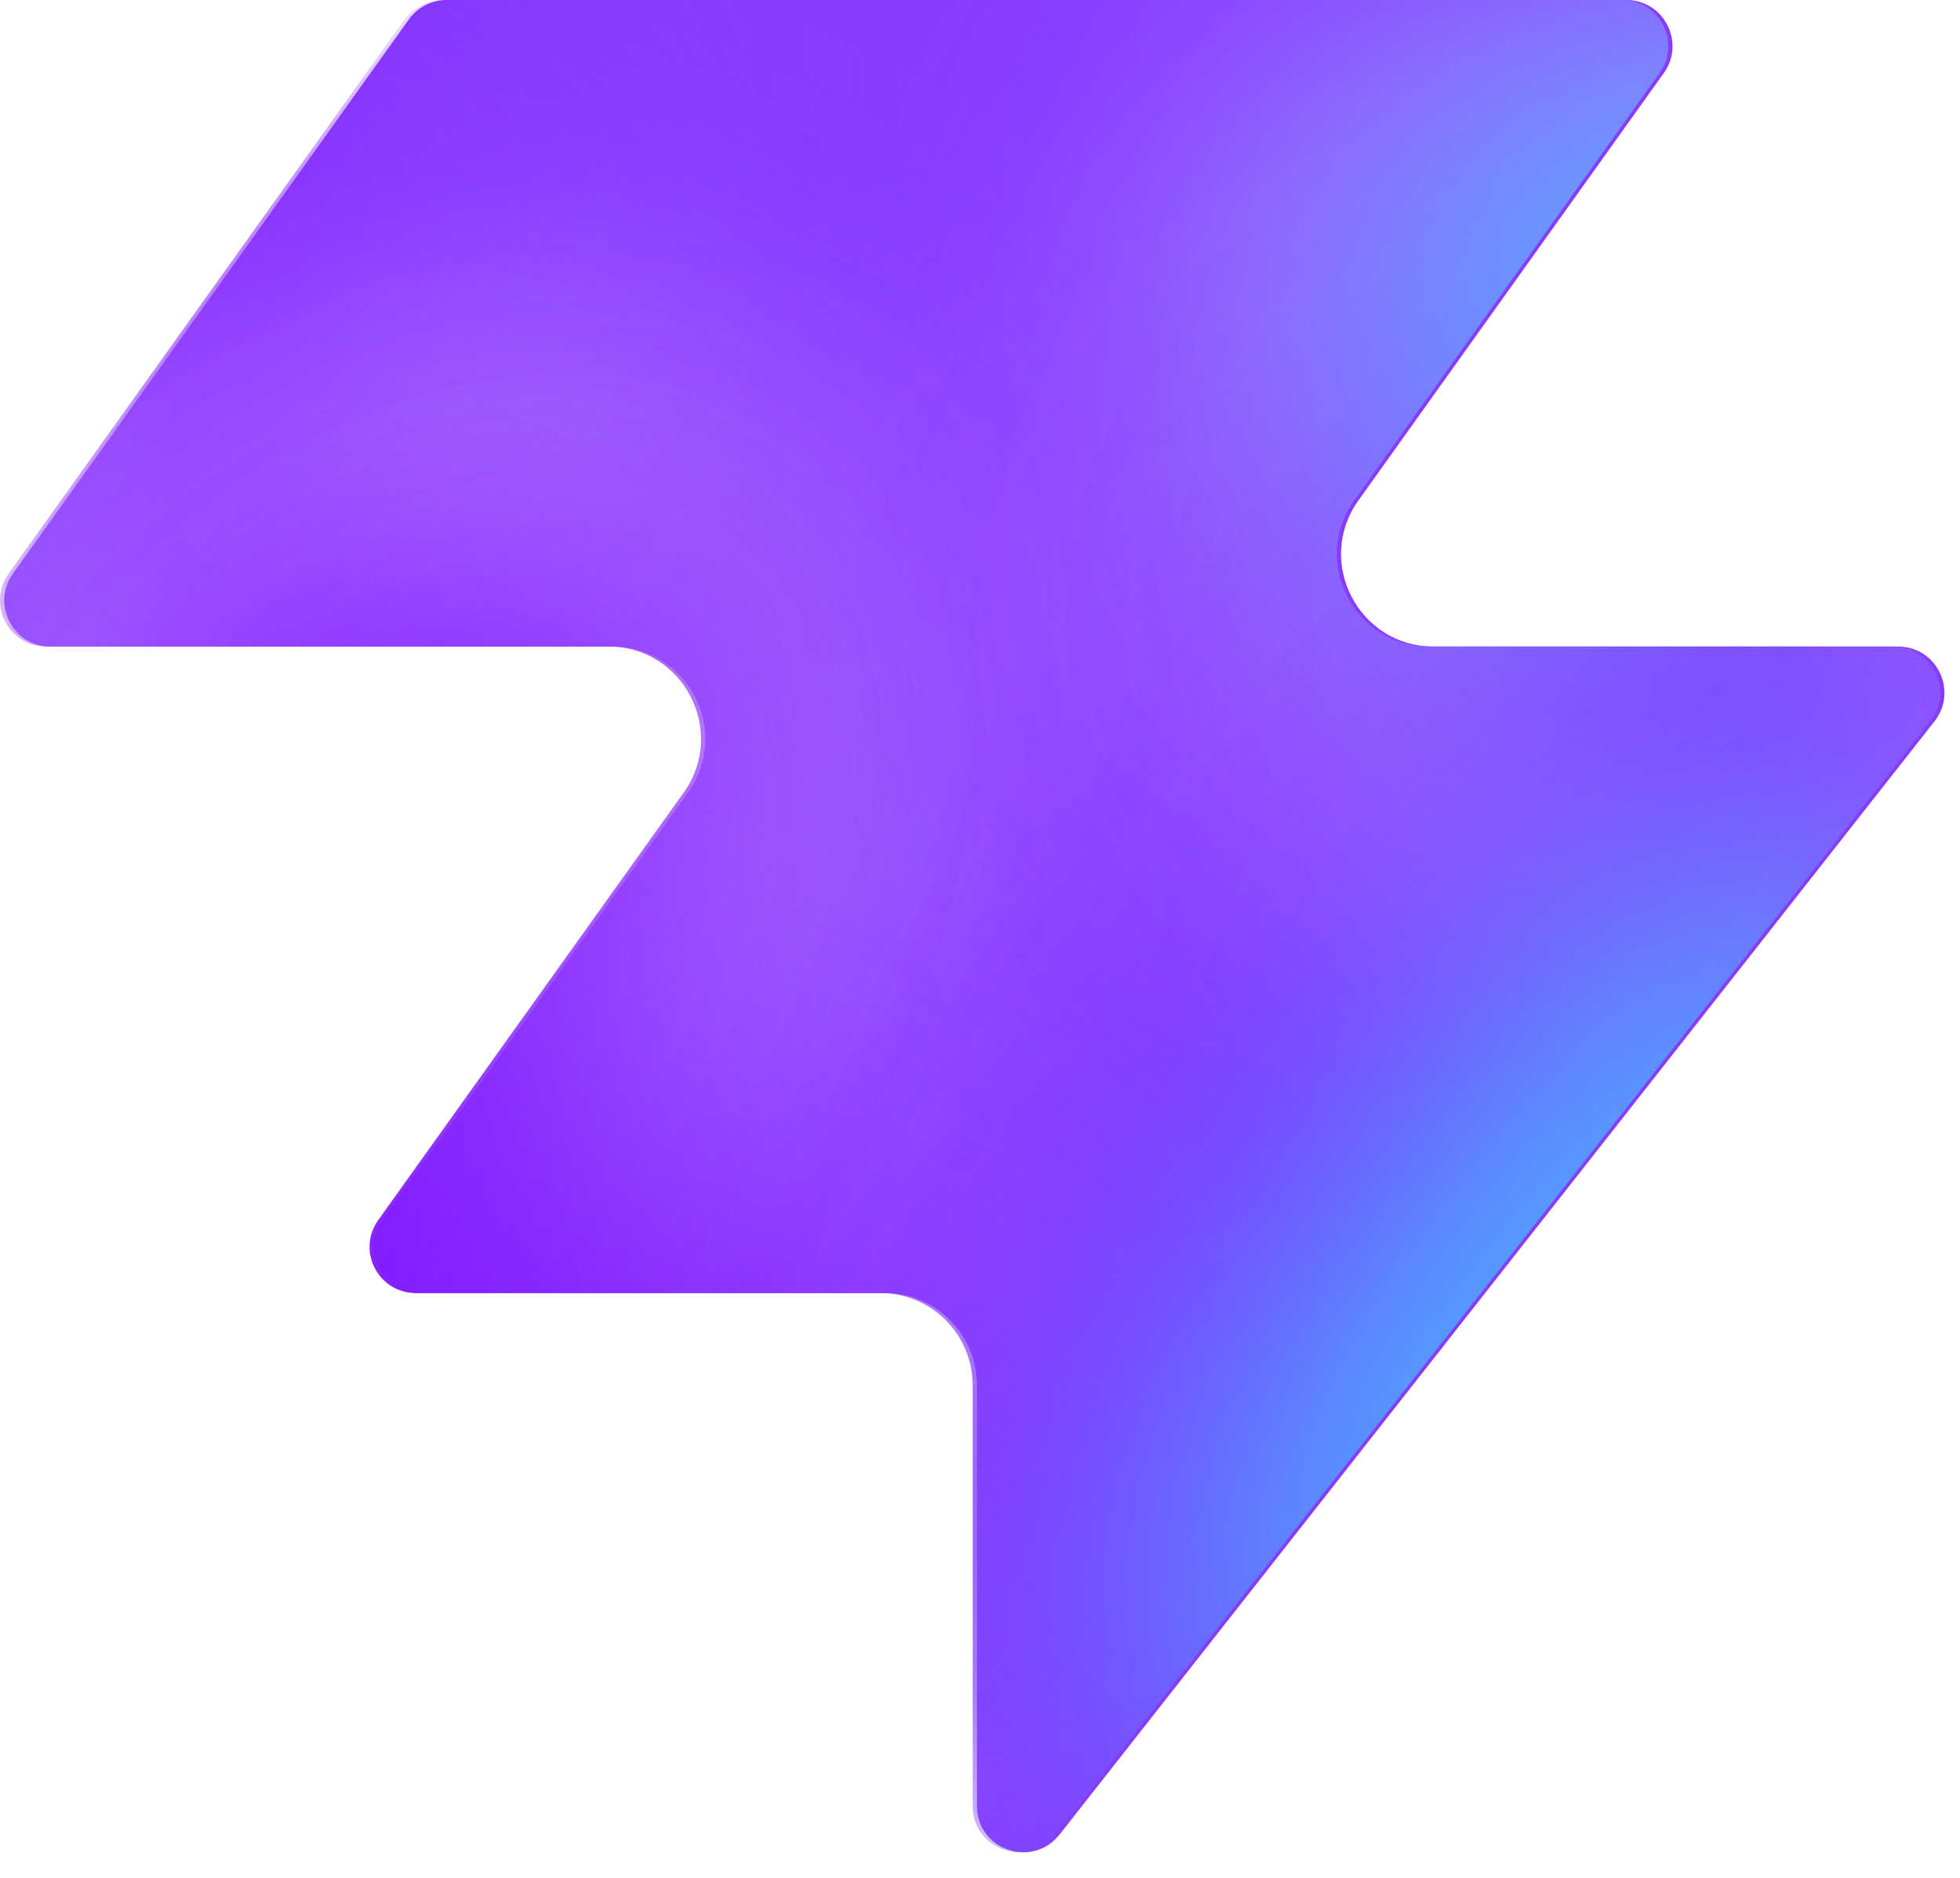
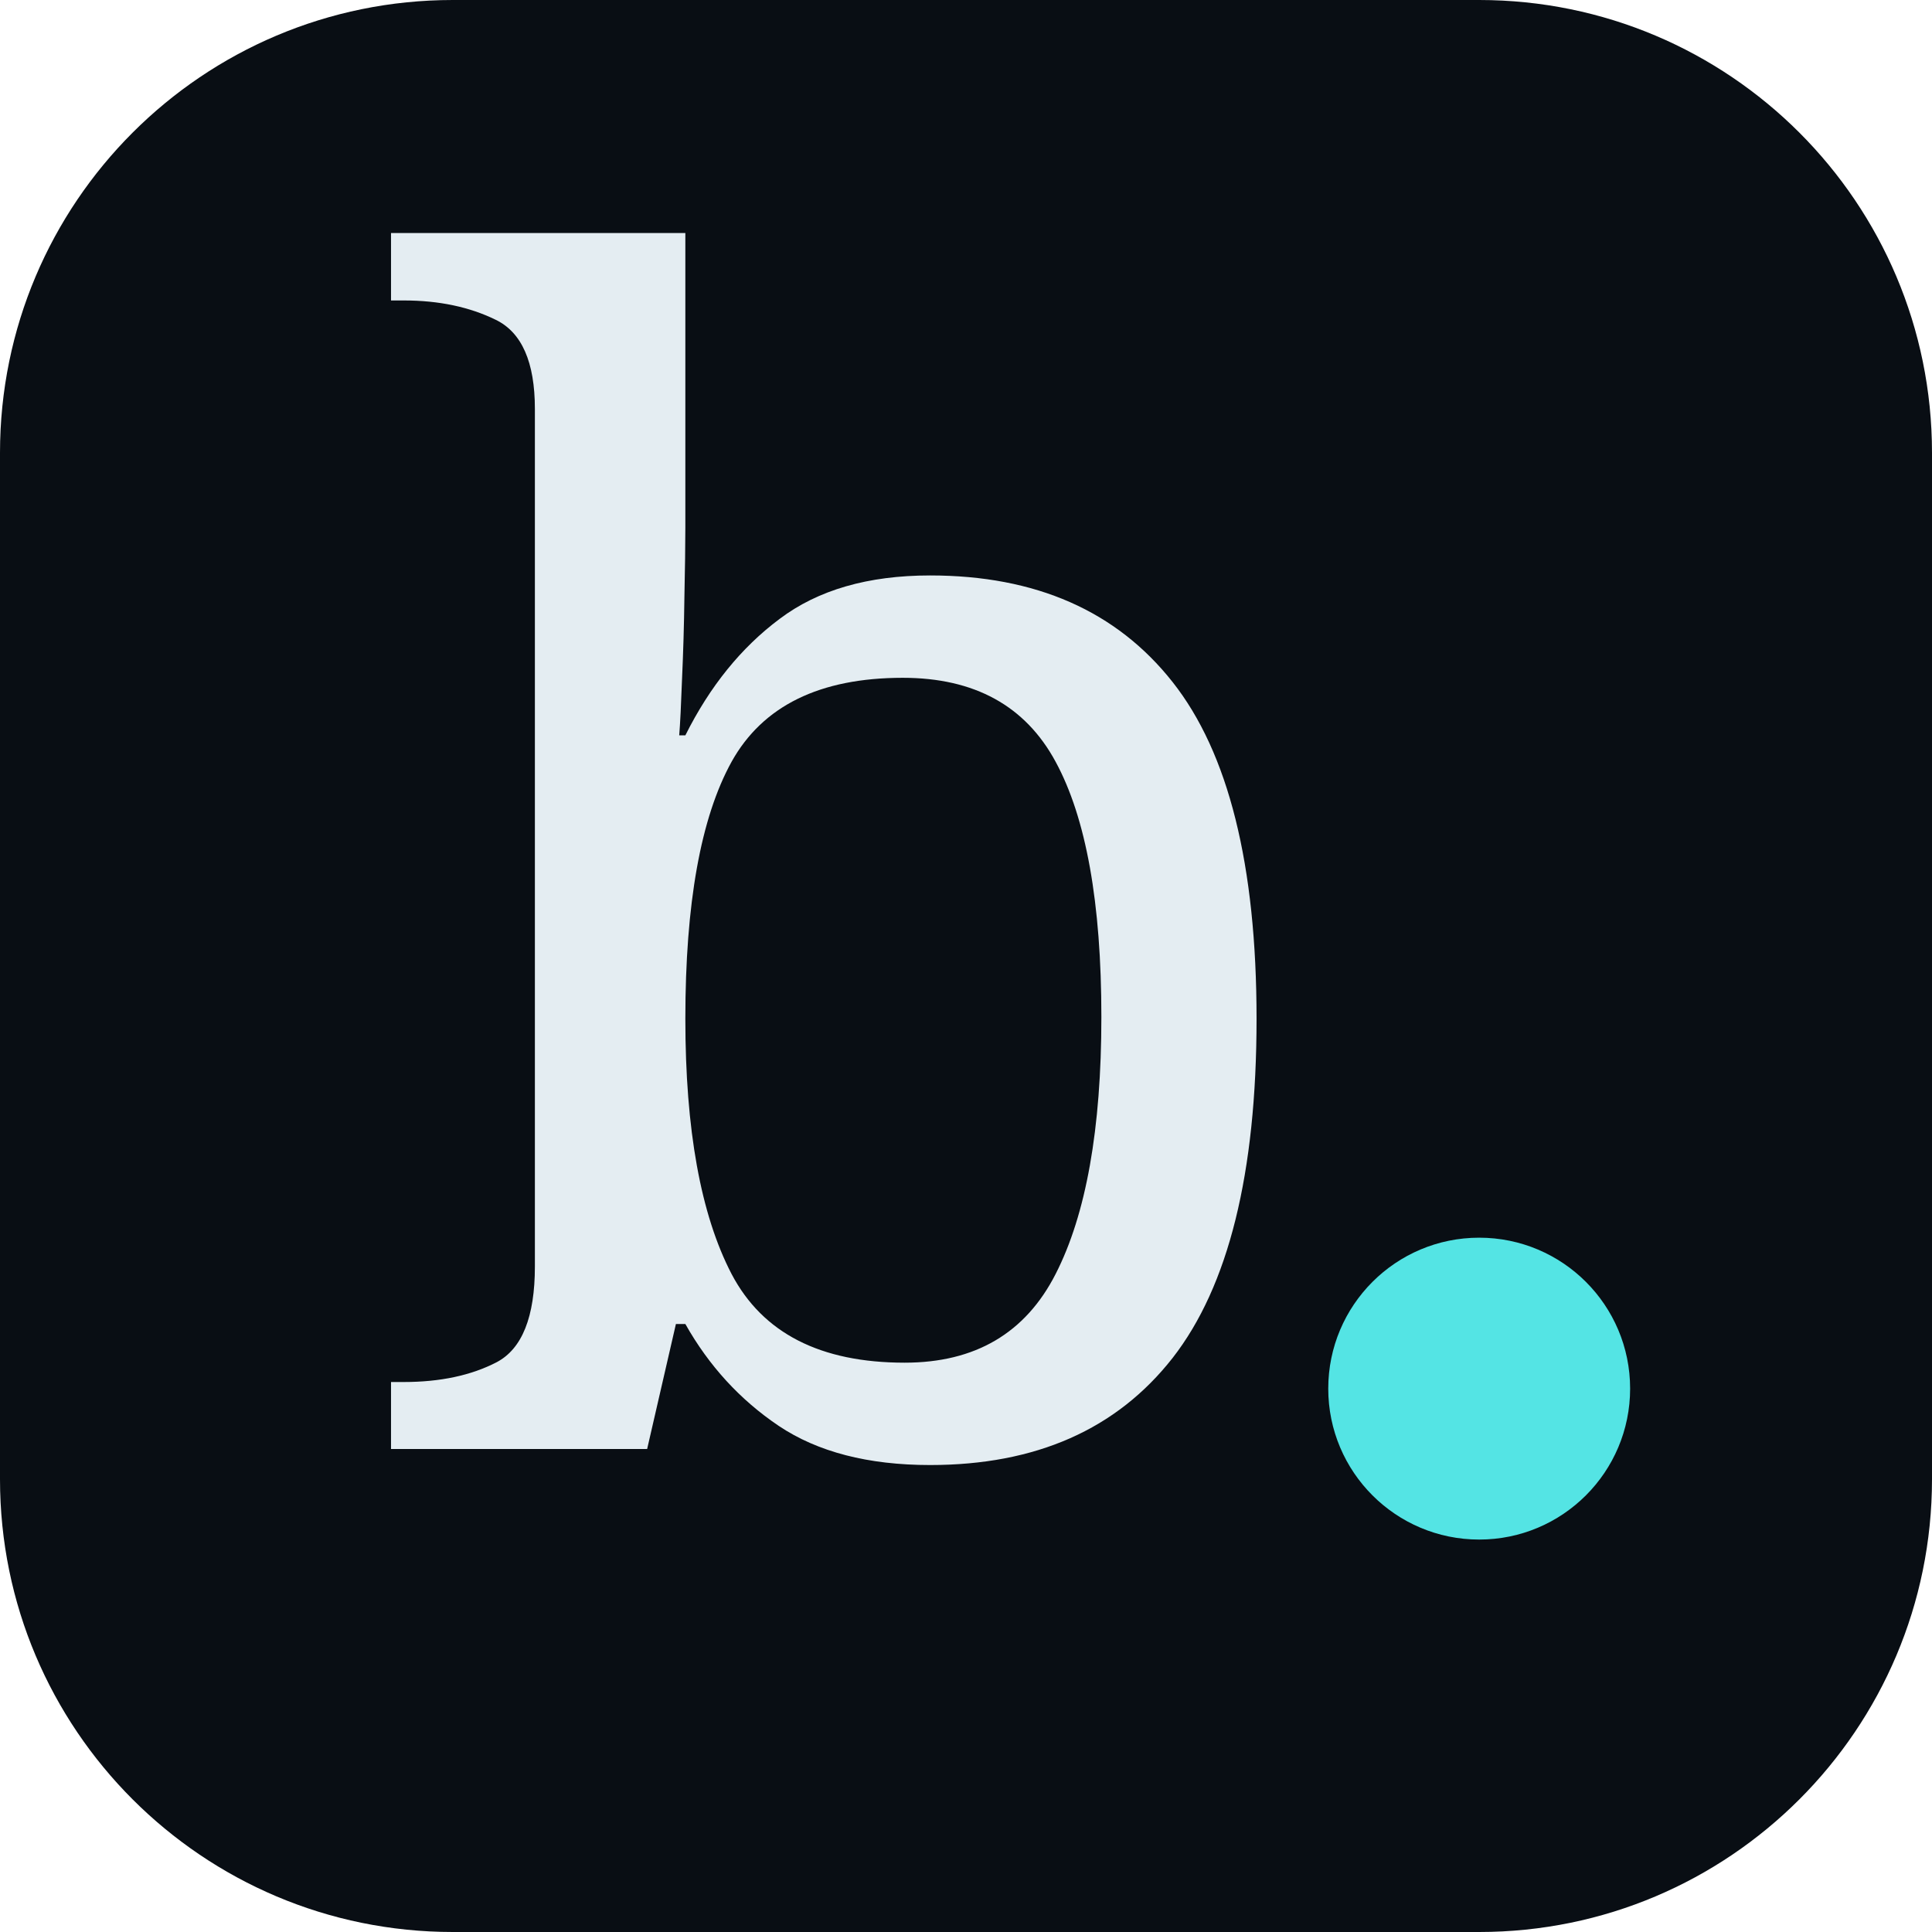
- <svg xmlns="http://www.w3.org/2000/svg" width="48" height="46" fill="none" viewBox="0 0 48 46">
-   <path fill="#863bff" d="M25.946 44.938c-.664.845-2.021.375-2.021-.698V33.937a2.26 2.26 0 0 0-2.262-2.262H10.287c-.92 0-1.456-1.04-.92-1.788l7.48-10.471c1.07-1.497 0-3.578-1.842-3.578H1.237c-.92 0-1.456-1.04-.92-1.788L10.013.474c.214-.297.556-.474.92-.474h28.894c.92 0 1.456 1.04.92 1.788l-7.48 10.471c-1.07 1.498 0 3.579 1.842 3.579h11.377c.943 0 1.473 1.088.89 1.83L25.947 44.94z" style="fill:#863bff;fill:color(display-p3 .525 .23 1);fill-opacity:1" />
-   <mask id="a" width="48" height="46" x="0" y="0" maskUnits="userSpaceOnUse" style="mask-type:alpha">
-     <path fill="#000" d="M25.842 44.938c-.664.844-2.021.375-2.021-.698V33.937a2.26 2.26 0 0 0-2.262-2.262H10.183c-.92 0-1.456-1.04-.92-1.788l7.48-10.471c1.07-1.498 0-3.579-1.842-3.579H1.133c-.92 0-1.456-1.04-.92-1.787L9.91.473c.214-.297.556-.474.92-.474h28.894c.92 0 1.456 1.04.92 1.788l-7.48 10.471c-1.07 1.498 0 3.578 1.842 3.578h11.377c.943 0 1.473 1.088.89 1.832L25.843 44.94z" style="fill:#000;fill-opacity:1" />
-   </mask>
-   <g mask="url(#a)">
-     <g filter="url(#b)">
-       <ellipse cx="5.508" cy="14.704" fill="#ede6ff" rx="5.508" ry="14.704" style="fill:#ede6ff;fill:color(display-p3 .927 .903 1);fill-opacity:1" transform="matrix(.00324 1 1 -.00324 -4.47 31.516)" />
-     </g>
-     <g filter="url(#c)">
-       <ellipse cx="10.399" cy="29.851" fill="#ede6ff" rx="10.399" ry="29.851" style="fill:#ede6ff;fill:color(display-p3 .927 .903 1);fill-opacity:1" transform="matrix(.00324 1 1 -.00324 -39.328 7.883)" />
-     </g>
-     <g filter="url(#d)">
-       <ellipse cx="5.508" cy="30.487" fill="#7e14ff" rx="5.508" ry="30.487" style="fill:#7e14ff;fill:color(display-p3 .492 .077 1);fill-opacity:1" transform="rotate(89.814 -25.913 -14.639)scale(1 -1)" />
-     </g>
-     <g filter="url(#e)">
-       <ellipse cx="5.508" cy="30.599" fill="#7e14ff" rx="5.508" ry="30.599" style="fill:#7e14ff;fill:color(display-p3 .492 .077 1);fill-opacity:1" transform="rotate(89.814 -32.644 -3.334)scale(1 -1)" />
-     </g>
-     <g filter="url(#f)">
-       <ellipse cx="5.508" cy="30.599" fill="#7e14ff" rx="5.508" ry="30.599" style="fill:#7e14ff;fill:color(display-p3 .492 .077 1);fill-opacity:1" transform="matrix(.00324 1 1 -.00324 -34.34 30.47)" />
-     </g>
-     <g filter="url(#g)">
-       <ellipse cx="14.072" cy="22.078" fill="#ede6ff" rx="14.072" ry="22.078" style="fill:#ede6ff;fill:color(display-p3 .927 .903 1);fill-opacity:1" transform="rotate(93.35 24.506 48.493)scale(-1 1)" />
-     </g>
-     <g filter="url(#h)">
-       <ellipse cx="3.47" cy="21.501" fill="#7e14ff" rx="3.47" ry="21.501" style="fill:#7e14ff;fill:color(display-p3 .492 .077 1);fill-opacity:1" transform="rotate(89.009 28.708 47.59)scale(-1 1)" />
-     </g>
-     <g filter="url(#i)">
-       <ellipse cx="3.47" cy="21.501" fill="#7e14ff" rx="3.47" ry="21.501" style="fill:#7e14ff;fill:color(display-p3 .492 .077 1);fill-opacity:1" transform="rotate(89.009 28.708 47.59)scale(-1 1)" />
-     </g>
-     <g filter="url(#j)">
-       <ellipse cx=".387" cy="8.972" fill="#7e14ff" rx="4.407" ry="29.108" style="fill:#7e14ff;fill:color(display-p3 .492 .077 1);fill-opacity:1" transform="rotate(39.51 .387 8.972)" />
-     </g>
-     <g filter="url(#k)">
-       <ellipse cx="47.523" cy="-6.092" fill="#7e14ff" rx="4.407" ry="29.108" style="fill:#7e14ff;fill:color(display-p3 .492 .077 1);fill-opacity:1" transform="rotate(37.892 47.523 -6.092)" />
-     </g>
-     <g filter="url(#l)">
-       <ellipse cx="41.412" cy="6.333" fill="#47bfff" rx="5.971" ry="9.665" style="fill:#47bfff;fill:color(display-p3 .28 .748 1);fill-opacity:1" transform="rotate(37.892 41.412 6.333)" />
-     </g>
-     <g filter="url(#m)">
-       <ellipse cx="-1.879" cy="38.332" fill="#7e14ff" rx="4.407" ry="29.108" style="fill:#7e14ff;fill:color(display-p3 .492 .077 1);fill-opacity:1" transform="rotate(37.892 -1.88 38.332)" />
-     </g>
-     <g filter="url(#n)">
-       <ellipse cx="-1.879" cy="38.332" fill="#7e14ff" rx="4.407" ry="29.108" style="fill:#7e14ff;fill:color(display-p3 .492 .077 1);fill-opacity:1" transform="rotate(37.892 -1.88 38.332)" />
-     </g>
-     <g filter="url(#o)">
-       <ellipse cx="35.651" cy="29.907" fill="#7e14ff" rx="4.407" ry="29.108" style="fill:#7e14ff;fill:color(display-p3 .492 .077 1);fill-opacity:1" transform="rotate(37.892 35.651 29.907)" />
-     </g>
-     <g filter="url(#p)">
-       <ellipse cx="38.418" cy="32.4" fill="#47bfff" rx="5.971" ry="15.297" style="fill:#47bfff;fill:color(display-p3 .28 .748 1);fill-opacity:1" transform="rotate(37.892 38.418 32.4)" />
-     </g>
-   </g>
-   <defs>
-     <filter id="b" width="60.045" height="41.654" x="-19.77" y="16.149" color-interpolation-filters="sRGB" filterUnits="userSpaceOnUse">
-       <feFlood flood-opacity="0" result="BackgroundImageFix" />
-       <feBlend in="SourceGraphic" in2="BackgroundImageFix" result="shape" />
-       <feGaussianBlur result="effect1_foregroundBlur_2002_17158" stdDeviation="7.659" />
-     </filter>
-     <filter id="c" width="90.34" height="51.437" x="-54.613" y="-7.533" color-interpolation-filters="sRGB" filterUnits="userSpaceOnUse">
-       <feFlood flood-opacity="0" result="BackgroundImageFix" />
-       <feBlend in="SourceGraphic" in2="BackgroundImageFix" result="shape" />
-       <feGaussianBlur result="effect1_foregroundBlur_2002_17158" stdDeviation="7.659" />
-     </filter>
-     <filter id="d" width="79.355" height="29.4" x="-49.64" y="2.03" color-interpolation-filters="sRGB" filterUnits="userSpaceOnUse">
-       <feFlood flood-opacity="0" result="BackgroundImageFix" />
-       <feBlend in="SourceGraphic" in2="BackgroundImageFix" result="shape" />
-       <feGaussianBlur result="effect1_foregroundBlur_2002_17158" stdDeviation="4.596" />
-     </filter>
-     <filter id="e" width="79.579" height="29.4" x="-45.045" y="20.029" color-interpolation-filters="sRGB" filterUnits="userSpaceOnUse">
-       <feFlood flood-opacity="0" result="BackgroundImageFix" />
-       <feBlend in="SourceGraphic" in2="BackgroundImageFix" result="shape" />
-       <feGaussianBlur result="effect1_foregroundBlur_2002_17158" stdDeviation="4.596" />
-     </filter>
-     <filter id="f" width="79.579" height="29.4" x="-43.513" y="21.178" color-interpolation-filters="sRGB" filterUnits="userSpaceOnUse">
-       <feFlood flood-opacity="0" result="BackgroundImageFix" />
-       <feBlend in="SourceGraphic" in2="BackgroundImageFix" result="shape" />
-       <feGaussianBlur result="effect1_foregroundBlur_2002_17158" stdDeviation="4.596" />
-     </filter>
-     <filter id="g" width="74.749" height="58.852" x="15.756" y="-17.901" color-interpolation-filters="sRGB" filterUnits="userSpaceOnUse">
-       <feFlood flood-opacity="0" result="BackgroundImageFix" />
-       <feBlend in="SourceGraphic" in2="BackgroundImageFix" result="shape" />
-       <feGaussianBlur result="effect1_foregroundBlur_2002_17158" stdDeviation="7.659" />
-     </filter>
-     <filter id="h" width="61.377" height="25.362" x="23.548" y="2.284" color-interpolation-filters="sRGB" filterUnits="userSpaceOnUse">
-       <feFlood flood-opacity="0" result="BackgroundImageFix" />
-       <feBlend in="SourceGraphic" in2="BackgroundImageFix" result="shape" />
-       <feGaussianBlur result="effect1_foregroundBlur_2002_17158" stdDeviation="4.596" />
-     </filter>
-     <filter id="i" width="61.377" height="25.362" x="23.548" y="2.284" color-interpolation-filters="sRGB" filterUnits="userSpaceOnUse">
-       <feFlood flood-opacity="0" result="BackgroundImageFix" />
-       <feBlend in="SourceGraphic" in2="BackgroundImageFix" result="shape" />
-       <feGaussianBlur result="effect1_foregroundBlur_2002_17158" stdDeviation="4.596" />
-     </filter>
-     <filter id="j" width="56.045" height="63.649" x="-27.636" y="-22.853" color-interpolation-filters="sRGB" filterUnits="userSpaceOnUse">
-       <feFlood flood-opacity="0" result="BackgroundImageFix" />
-       <feBlend in="SourceGraphic" in2="BackgroundImageFix" result="shape" />
-       <feGaussianBlur result="effect1_foregroundBlur_2002_17158" stdDeviation="4.596" />
-     </filter>
-     <filter id="k" width="54.814" height="64.646" x="20.116" y="-38.415" color-interpolation-filters="sRGB" filterUnits="userSpaceOnUse">
-       <feFlood flood-opacity="0" result="BackgroundImageFix" />
-       <feBlend in="SourceGraphic" in2="BackgroundImageFix" result="shape" />
-       <feGaussianBlur result="effect1_foregroundBlur_2002_17158" stdDeviation="4.596" />
-     </filter>
-     <filter id="l" width="33.541" height="35.313" x="24.641" y="-11.323" color-interpolation-filters="sRGB" filterUnits="userSpaceOnUse">
-       <feFlood flood-opacity="0" result="BackgroundImageFix" />
-       <feBlend in="SourceGraphic" in2="BackgroundImageFix" result="shape" />
-       <feGaussianBlur result="effect1_foregroundBlur_2002_17158" stdDeviation="4.596" />
-     </filter>
-     <filter id="m" width="54.814" height="64.646" x="-29.286" y="6.009" color-interpolation-filters="sRGB" filterUnits="userSpaceOnUse">
-       <feFlood flood-opacity="0" result="BackgroundImageFix" />
-       <feBlend in="SourceGraphic" in2="BackgroundImageFix" result="shape" />
-       <feGaussianBlur result="effect1_foregroundBlur_2002_17158" stdDeviation="4.596" />
-     </filter>
-     <filter id="n" width="54.814" height="64.646" x="-29.286" y="6.009" color-interpolation-filters="sRGB" filterUnits="userSpaceOnUse">
-       <feFlood flood-opacity="0" result="BackgroundImageFix" />
-       <feBlend in="SourceGraphic" in2="BackgroundImageFix" result="shape" />
-       <feGaussianBlur result="effect1_foregroundBlur_2002_17158" stdDeviation="4.596" />
-     </filter>
-     <filter id="o" width="54.814" height="64.646" x="8.244" y="-2.416" color-interpolation-filters="sRGB" filterUnits="userSpaceOnUse">
-       <feFlood flood-opacity="0" result="BackgroundImageFix" />
-       <feBlend in="SourceGraphic" in2="BackgroundImageFix" result="shape" />
-       <feGaussianBlur result="effect1_foregroundBlur_2002_17158" stdDeviation="4.596" />
-     </filter>
-     <filter id="p" width="39.409" height="43.623" x="18.713" y="10.588" color-interpolation-filters="sRGB" filterUnits="userSpaceOnUse">
-       <feFlood flood-opacity="0" result="BackgroundImageFix" />
-       <feBlend in="SourceGraphic" in2="BackgroundImageFix" result="shape" />
-       <feGaussianBlur result="effect1_foregroundBlur_2002_17158" stdDeviation="4.596" />
-     </filter>
-   </defs>
+ <svg xmlns="http://www.w3.org/2000/svg" viewBox="0 0 64 64">
+   <rect width="64" height="64" rx="15" fill="#090e14" />
+   <text x="12" y="48" font-family="Georgia,serif" font-size="53" fill="#e4edf2">b</text>
+   <circle cx="49" cy="46" r="5" fill="#54e4e4" />
</svg>
